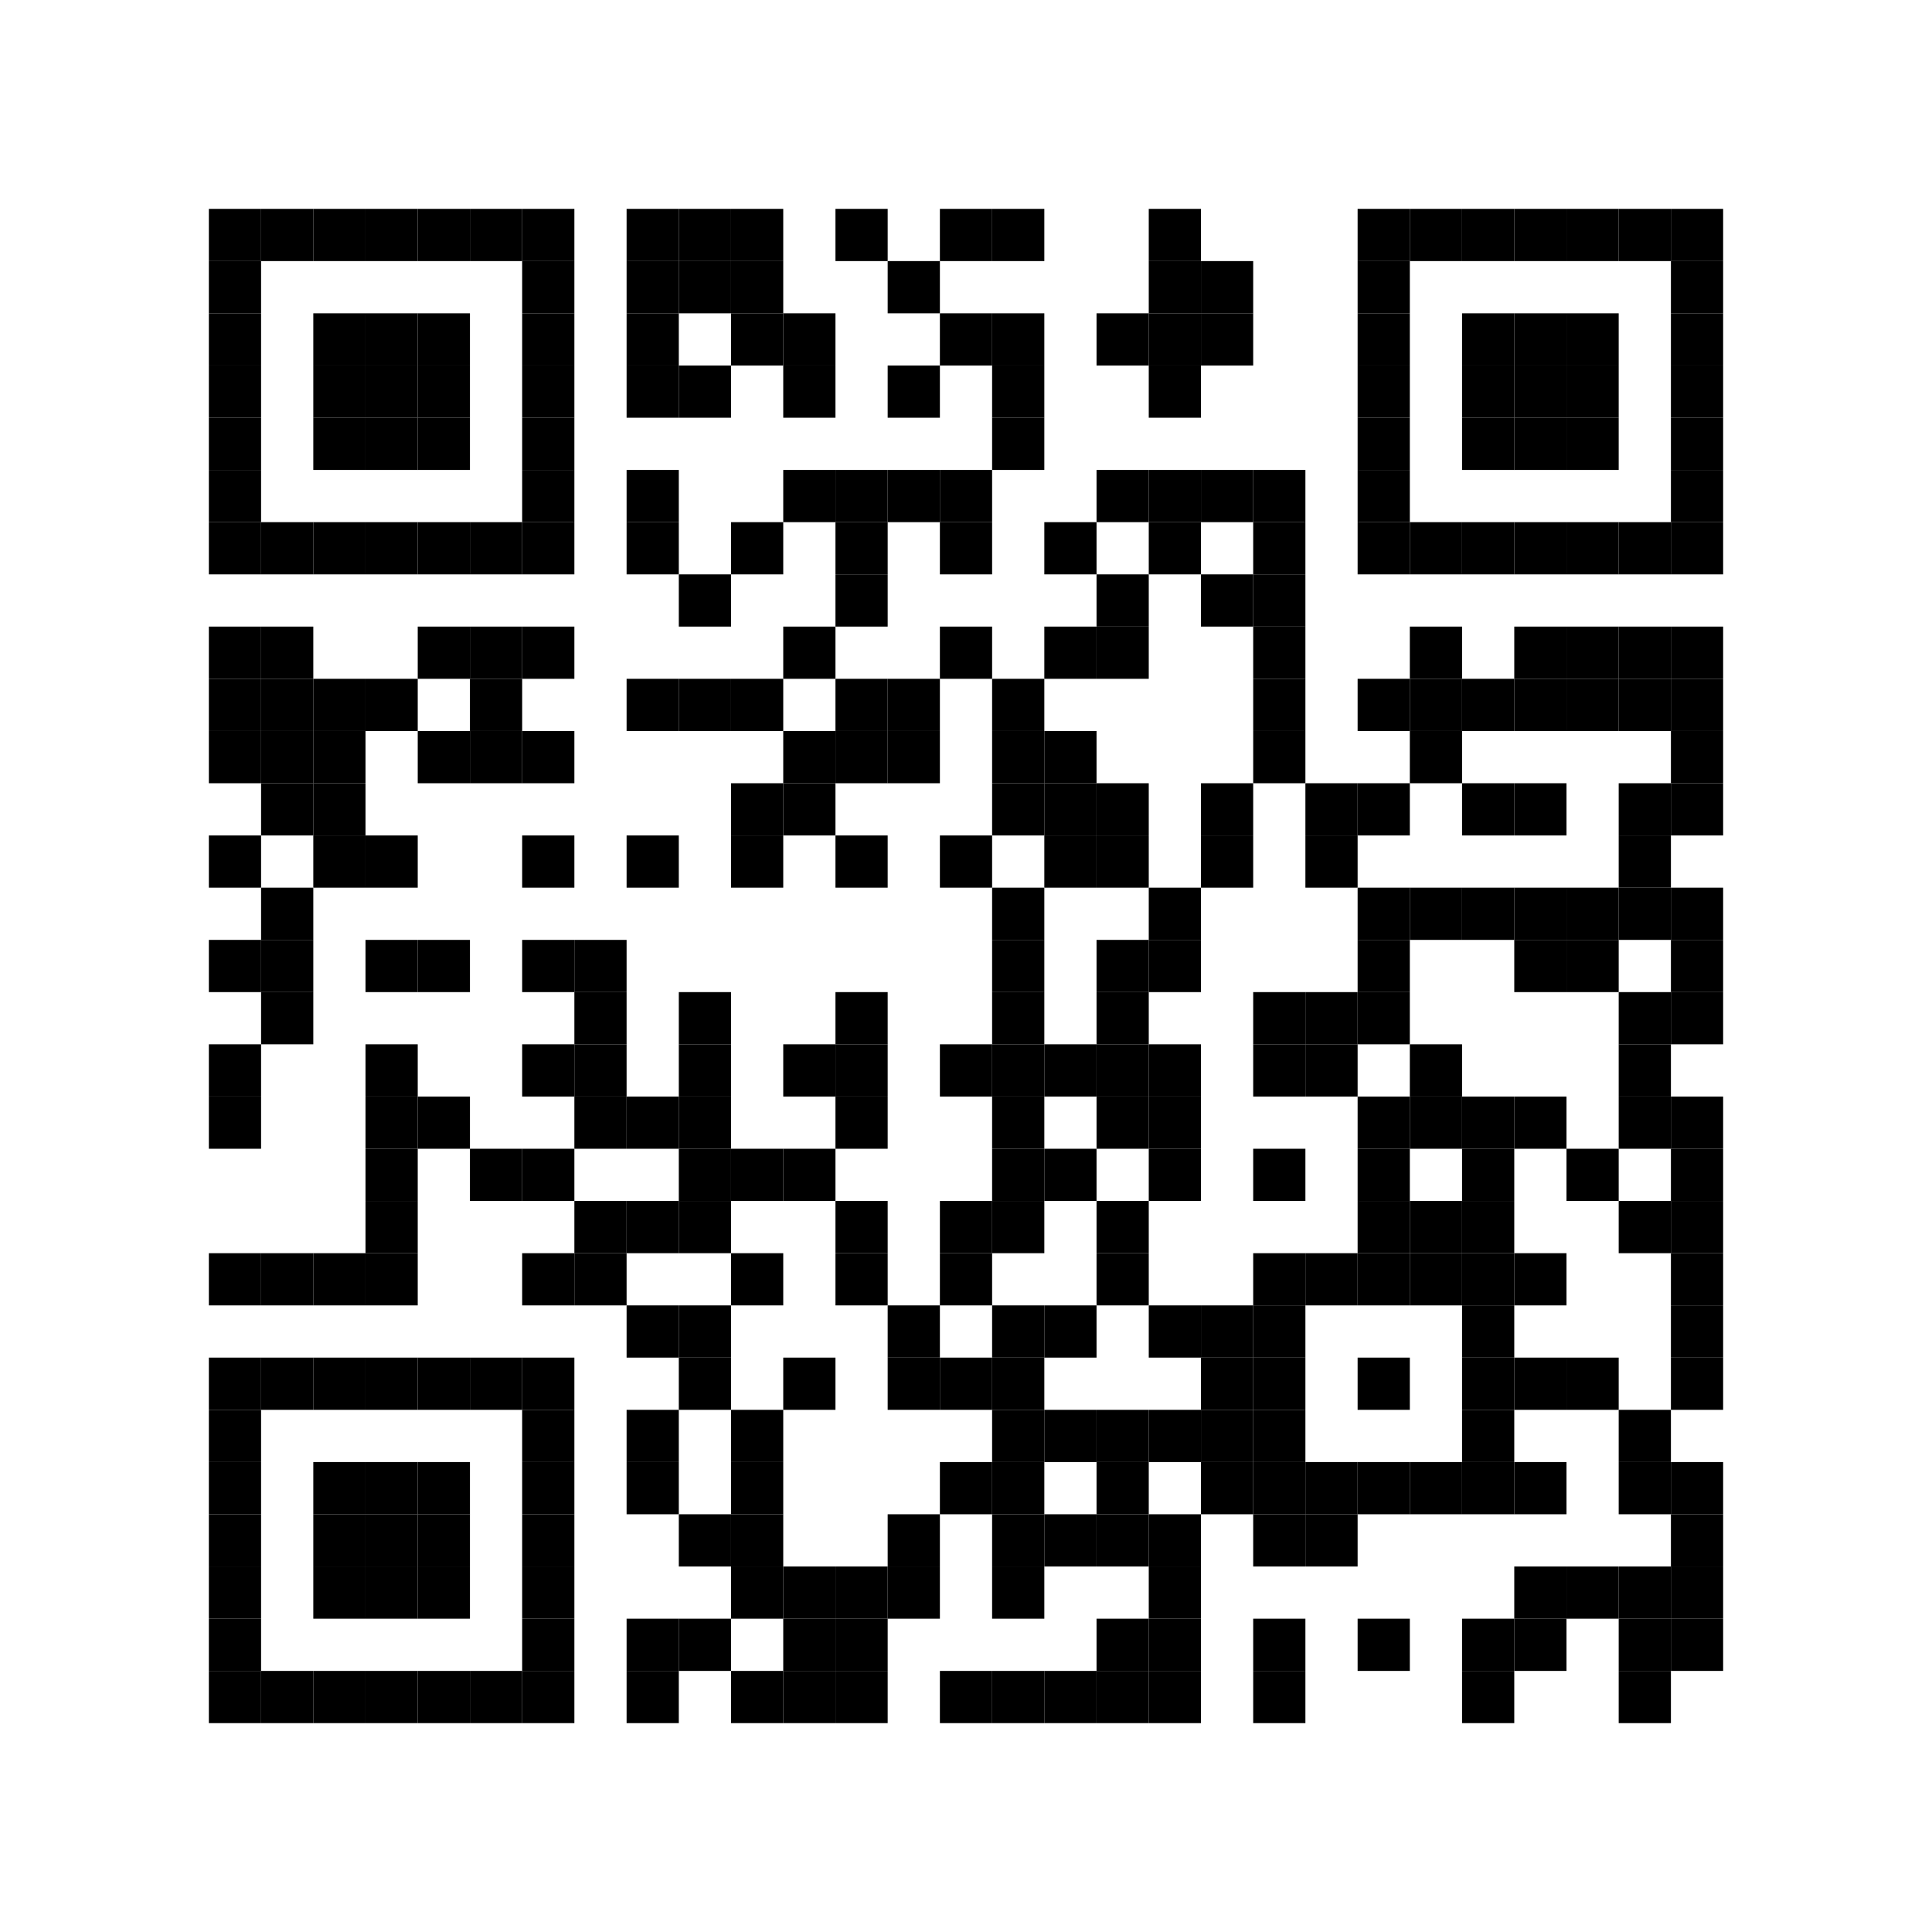
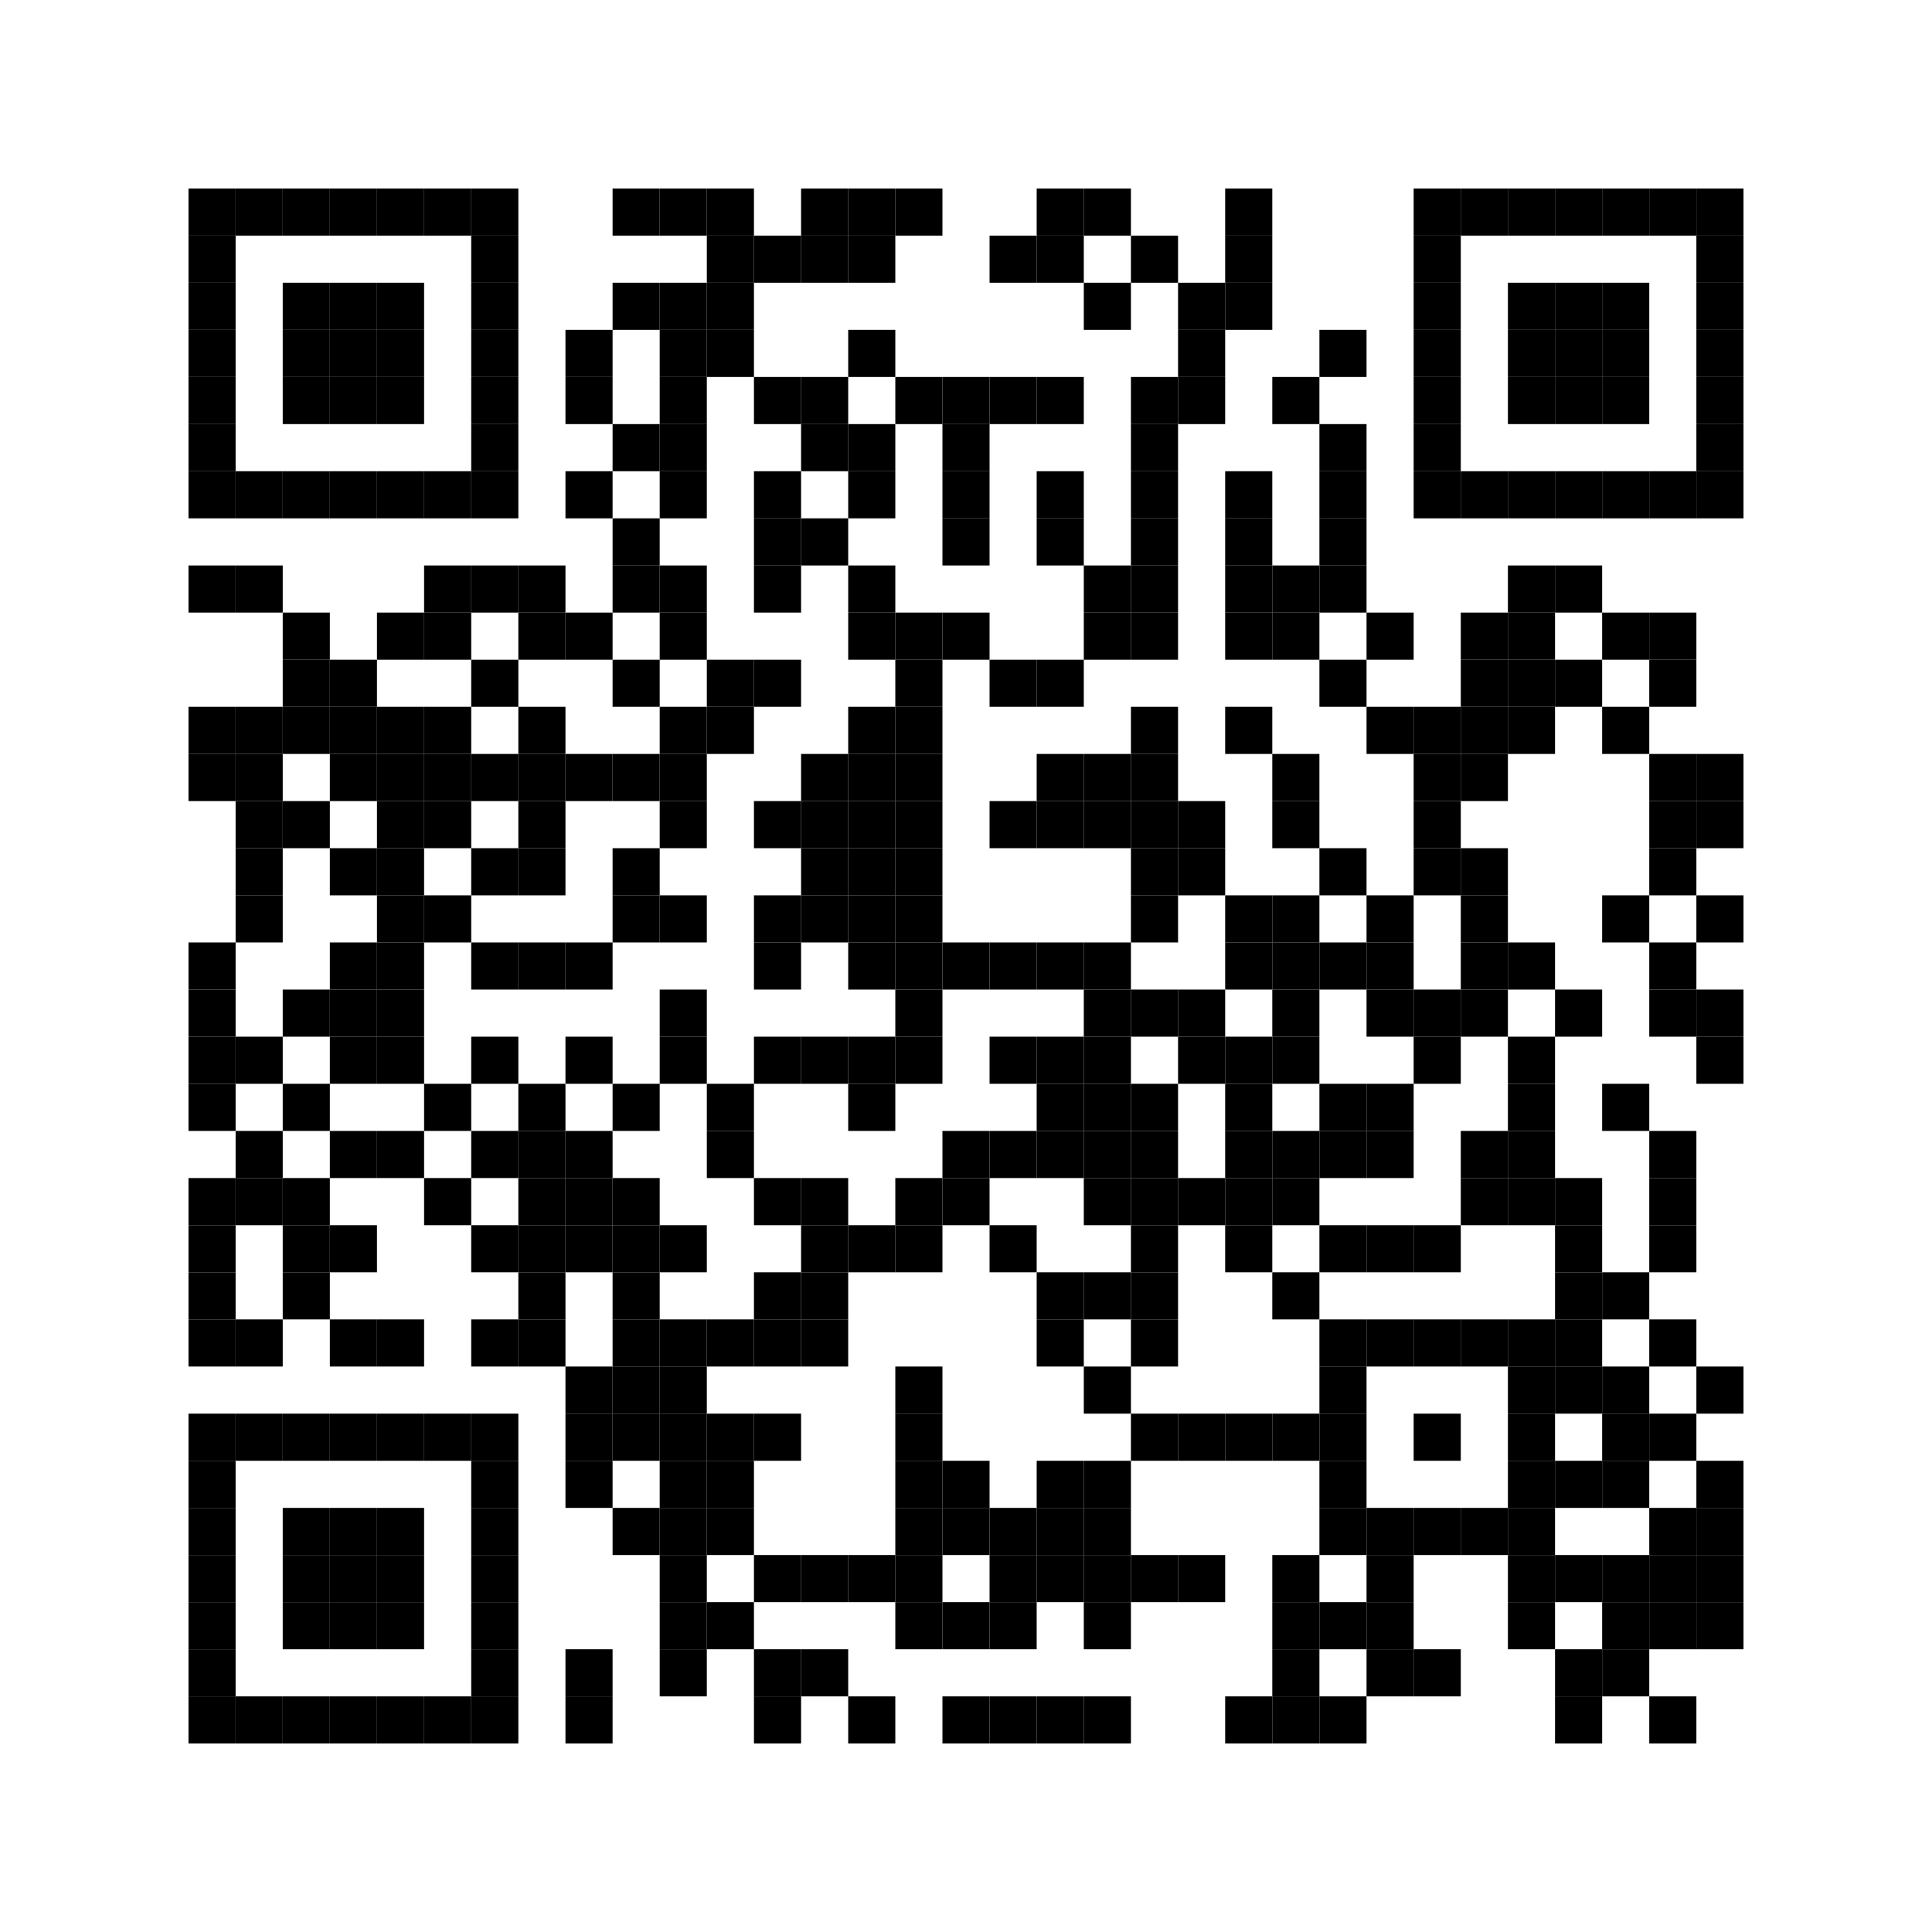
- <svg xmlns="http://www.w3.org/2000/svg" width="37mm" height="37mm" version="1.1">
+ <svg xmlns="http://www.w3.org/2000/svg" width="41mm" height="41mm" version="1.1">
  <rect x="4mm" y="4mm" width="1mm" height="1mm" />
  <rect x="5mm" y="4mm" width="1mm" height="1mm" />
  <rect x="6mm" y="4mm" width="1mm" height="1mm" />
  <rect x="7mm" y="4mm" width="1mm" height="1mm" />
  <rect x="8mm" y="4mm" width="1mm" height="1mm" />
  <rect x="9mm" y="4mm" width="1mm" height="1mm" />
  <rect x="10mm" y="4mm" width="1mm" height="1mm" />
-   <rect x="12mm" y="4mm" width="1mm" height="1mm" />
  <rect x="13mm" y="4mm" width="1mm" height="1mm" />
  <rect x="14mm" y="4mm" width="1mm" height="1mm" />
-   <rect x="16mm" y="4mm" width="1mm" height="1mm" />
+   <rect x="15mm" y="4mm" width="1mm" height="1mm" />
+   <rect x="17mm" y="4mm" width="1mm" height="1mm" />
  <rect x="18mm" y="4mm" width="1mm" height="1mm" />
  <rect x="19mm" y="4mm" width="1mm" height="1mm" />
  <rect x="22mm" y="4mm" width="1mm" height="1mm" />
+   <rect x="23mm" y="4mm" width="1mm" height="1mm" />
  <rect x="26mm" y="4mm" width="1mm" height="1mm" />
-   <rect x="27mm" y="4mm" width="1mm" height="1mm" />
-   <rect x="28mm" y="4mm" width="1mm" height="1mm" />
-   <rect x="29mm" y="4mm" width="1mm" height="1mm" />
  <rect x="30mm" y="4mm" width="1mm" height="1mm" />
  <rect x="31mm" y="4mm" width="1mm" height="1mm" />
  <rect x="32mm" y="4mm" width="1mm" height="1mm" />
+   <rect x="33mm" y="4mm" width="1mm" height="1mm" />
+   <rect x="34mm" y="4mm" width="1mm" height="1mm" />
+   <rect x="35mm" y="4mm" width="1mm" height="1mm" />
+   <rect x="36mm" y="4mm" width="1mm" height="1mm" />
  <rect x="4mm" y="5mm" width="1mm" height="1mm" />
  <rect x="10mm" y="5mm" width="1mm" height="1mm" />
-   <rect x="12mm" y="5mm" width="1mm" height="1mm" />
-   <rect x="13mm" y="5mm" width="1mm" height="1mm" />
-   <rect x="14mm" y="5mm" width="1mm" height="1mm" />
+   <rect x="15mm" y="5mm" width="1mm" height="1mm" />
+   <rect x="16mm" y="5mm" width="1mm" height="1mm" />
  <rect x="17mm" y="5mm" width="1mm" height="1mm" />
+   <rect x="18mm" y="5mm" width="1mm" height="1mm" />
+   <rect x="21mm" y="5mm" width="1mm" height="1mm" />
  <rect x="22mm" y="5mm" width="1mm" height="1mm" />
-   <rect x="23mm" y="5mm" width="1mm" height="1mm" />
+   <rect x="24mm" y="5mm" width="1mm" height="1mm" />
  <rect x="26mm" y="5mm" width="1mm" height="1mm" />
-   <rect x="32mm" y="5mm" width="1mm" height="1mm" />
+   <rect x="30mm" y="5mm" width="1mm" height="1mm" />
+   <rect x="36mm" y="5mm" width="1mm" height="1mm" />
  <rect x="4mm" y="6mm" width="1mm" height="1mm" />
  <rect x="6mm" y="6mm" width="1mm" height="1mm" />
  <rect x="7mm" y="6mm" width="1mm" height="1mm" />
  <rect x="8mm" y="6mm" width="1mm" height="1mm" />
  <rect x="10mm" y="6mm" width="1mm" height="1mm" />
-   <rect x="12mm" y="6mm" width="1mm" height="1mm" />
+   <rect x="13mm" y="6mm" width="1mm" height="1mm" />
  <rect x="14mm" y="6mm" width="1mm" height="1mm" />
  <rect x="15mm" y="6mm" width="1mm" height="1mm" />
-   <rect x="18mm" y="6mm" width="1mm" height="1mm" />
-   <rect x="19mm" y="6mm" width="1mm" height="1mm" />
-   <rect x="21mm" y="6mm" width="1mm" height="1mm" />
-   <rect x="22mm" y="6mm" width="1mm" height="1mm" />
  <rect x="23mm" y="6mm" width="1mm" height="1mm" />
+   <rect x="25mm" y="6mm" width="1mm" height="1mm" />
  <rect x="26mm" y="6mm" width="1mm" height="1mm" />
-   <rect x="28mm" y="6mm" width="1mm" height="1mm" />
-   <rect x="29mm" y="6mm" width="1mm" height="1mm" />
  <rect x="30mm" y="6mm" width="1mm" height="1mm" />
  <rect x="32mm" y="6mm" width="1mm" height="1mm" />
+   <rect x="33mm" y="6mm" width="1mm" height="1mm" />
+   <rect x="34mm" y="6mm" width="1mm" height="1mm" />
+   <rect x="36mm" y="6mm" width="1mm" height="1mm" />
  <rect x="4mm" y="7mm" width="1mm" height="1mm" />
  <rect x="6mm" y="7mm" width="1mm" height="1mm" />
  <rect x="7mm" y="7mm" width="1mm" height="1mm" />
  <rect x="8mm" y="7mm" width="1mm" height="1mm" />
  <rect x="10mm" y="7mm" width="1mm" height="1mm" />
  <rect x="12mm" y="7mm" width="1mm" height="1mm" />
-   <rect x="13mm" y="7mm" width="1mm" height="1mm" />
+   <rect x="14mm" y="7mm" width="1mm" height="1mm" />
  <rect x="15mm" y="7mm" width="1mm" height="1mm" />
-   <rect x="17mm" y="7mm" width="1mm" height="1mm" />
-   <rect x="19mm" y="7mm" width="1mm" height="1mm" />
-   <rect x="22mm" y="7mm" width="1mm" height="1mm" />
-   <rect x="26mm" y="7mm" width="1mm" height="1mm" />
+   <rect x="18mm" y="7mm" width="1mm" height="1mm" />
+   <rect x="25mm" y="7mm" width="1mm" height="1mm" />
  <rect x="28mm" y="7mm" width="1mm" height="1mm" />
-   <rect x="29mm" y="7mm" width="1mm" height="1mm" />
  <rect x="30mm" y="7mm" width="1mm" height="1mm" />
  <rect x="32mm" y="7mm" width="1mm" height="1mm" />
+   <rect x="33mm" y="7mm" width="1mm" height="1mm" />
+   <rect x="34mm" y="7mm" width="1mm" height="1mm" />
+   <rect x="36mm" y="7mm" width="1mm" height="1mm" />
  <rect x="4mm" y="8mm" width="1mm" height="1mm" />
  <rect x="6mm" y="8mm" width="1mm" height="1mm" />
  <rect x="7mm" y="8mm" width="1mm" height="1mm" />
  <rect x="8mm" y="8mm" width="1mm" height="1mm" />
  <rect x="10mm" y="8mm" width="1mm" height="1mm" />
+   <rect x="12mm" y="8mm" width="1mm" height="1mm" />
+   <rect x="14mm" y="8mm" width="1mm" height="1mm" />
+   <rect x="16mm" y="8mm" width="1mm" height="1mm" />
+   <rect x="17mm" y="8mm" width="1mm" height="1mm" />
  <rect x="19mm" y="8mm" width="1mm" height="1mm" />
-   <rect x="26mm" y="8mm" width="1mm" height="1mm" />
-   <rect x="28mm" y="8mm" width="1mm" height="1mm" />
-   <rect x="29mm" y="8mm" width="1mm" height="1mm" />
+   <rect x="20mm" y="8mm" width="1mm" height="1mm" />
+   <rect x="21mm" y="8mm" width="1mm" height="1mm" />
+   <rect x="22mm" y="8mm" width="1mm" height="1mm" />
+   <rect x="24mm" y="8mm" width="1mm" height="1mm" />
+   <rect x="25mm" y="8mm" width="1mm" height="1mm" />
+   <rect x="27mm" y="8mm" width="1mm" height="1mm" />
  <rect x="30mm" y="8mm" width="1mm" height="1mm" />
  <rect x="32mm" y="8mm" width="1mm" height="1mm" />
+   <rect x="33mm" y="8mm" width="1mm" height="1mm" />
+   <rect x="34mm" y="8mm" width="1mm" height="1mm" />
+   <rect x="36mm" y="8mm" width="1mm" height="1mm" />
  <rect x="4mm" y="9mm" width="1mm" height="1mm" />
  <rect x="10mm" y="9mm" width="1mm" height="1mm" />
-   <rect x="12mm" y="9mm" width="1mm" height="1mm" />
-   <rect x="15mm" y="9mm" width="1mm" height="1mm" />
-   <rect x="16mm" y="9mm" width="1mm" height="1mm" />
+   <rect x="13mm" y="9mm" width="1mm" height="1mm" />
+   <rect x="14mm" y="9mm" width="1mm" height="1mm" />
  <rect x="17mm" y="9mm" width="1mm" height="1mm" />
  <rect x="18mm" y="9mm" width="1mm" height="1mm" />
-   <rect x="21mm" y="9mm" width="1mm" height="1mm" />
-   <rect x="22mm" y="9mm" width="1mm" height="1mm" />
-   <rect x="23mm" y="9mm" width="1mm" height="1mm" />
+   <rect x="20mm" y="9mm" width="1mm" height="1mm" />
  <rect x="24mm" y="9mm" width="1mm" height="1mm" />
-   <rect x="26mm" y="9mm" width="1mm" height="1mm" />
-   <rect x="32mm" y="9mm" width="1mm" height="1mm" />
+   <rect x="28mm" y="9mm" width="1mm" height="1mm" />
+   <rect x="30mm" y="9mm" width="1mm" height="1mm" />
+   <rect x="36mm" y="9mm" width="1mm" height="1mm" />
  <rect x="4mm" y="10mm" width="1mm" height="1mm" />
  <rect x="5mm" y="10mm" width="1mm" height="1mm" />
  <rect x="6mm" y="10mm" width="1mm" height="1mm" />
  <rect x="7mm" y="10mm" width="1mm" height="1mm" />
  <rect x="8mm" y="10mm" width="1mm" height="1mm" />
  <rect x="9mm" y="10mm" width="1mm" height="1mm" />
  <rect x="10mm" y="10mm" width="1mm" height="1mm" />
  <rect x="12mm" y="10mm" width="1mm" height="1mm" />
  <rect x="14mm" y="10mm" width="1mm" height="1mm" />
  <rect x="16mm" y="10mm" width="1mm" height="1mm" />
  <rect x="18mm" y="10mm" width="1mm" height="1mm" />
  <rect x="20mm" y="10mm" width="1mm" height="1mm" />
  <rect x="22mm" y="10mm" width="1mm" height="1mm" />
  <rect x="24mm" y="10mm" width="1mm" height="1mm" />
  <rect x="26mm" y="10mm" width="1mm" height="1mm" />
-   <rect x="27mm" y="10mm" width="1mm" height="1mm" />
  <rect x="28mm" y="10mm" width="1mm" height="1mm" />
-   <rect x="29mm" y="10mm" width="1mm" height="1mm" />
  <rect x="30mm" y="10mm" width="1mm" height="1mm" />
  <rect x="31mm" y="10mm" width="1mm" height="1mm" />
  <rect x="32mm" y="10mm" width="1mm" height="1mm" />
+   <rect x="33mm" y="10mm" width="1mm" height="1mm" />
+   <rect x="34mm" y="10mm" width="1mm" height="1mm" />
+   <rect x="35mm" y="10mm" width="1mm" height="1mm" />
+   <rect x="36mm" y="10mm" width="1mm" height="1mm" />
  <rect x="13mm" y="11mm" width="1mm" height="1mm" />
  <rect x="16mm" y="11mm" width="1mm" height="1mm" />
-   <rect x="21mm" y="11mm" width="1mm" height="1mm" />
-   <rect x="23mm" y="11mm" width="1mm" height="1mm" />
+   <rect x="17mm" y="11mm" width="1mm" height="1mm" />
+   <rect x="20mm" y="11mm" width="1mm" height="1mm" />
+   <rect x="22mm" y="11mm" width="1mm" height="1mm" />
  <rect x="24mm" y="11mm" width="1mm" height="1mm" />
+   <rect x="26mm" y="11mm" width="1mm" height="1mm" />
+   <rect x="28mm" y="11mm" width="1mm" height="1mm" />
  <rect x="4mm" y="12mm" width="1mm" height="1mm" />
  <rect x="5mm" y="12mm" width="1mm" height="1mm" />
-   <rect x="8mm" y="12mm" width="1mm" height="1mm" />
  <rect x="9mm" y="12mm" width="1mm" height="1mm" />
  <rect x="10mm" y="12mm" width="1mm" height="1mm" />
-   <rect x="15mm" y="12mm" width="1mm" height="1mm" />
+   <rect x="11mm" y="12mm" width="1mm" height="1mm" />
+   <rect x="13mm" y="12mm" width="1mm" height="1mm" />
+   <rect x="14mm" y="12mm" width="1mm" height="1mm" />
+   <rect x="16mm" y="12mm" width="1mm" height="1mm" />
  <rect x="18mm" y="12mm" width="1mm" height="1mm" />
-   <rect x="20mm" y="12mm" width="1mm" height="1mm" />
-   <rect x="21mm" y="12mm" width="1mm" height="1mm" />
+   <rect x="23mm" y="12mm" width="1mm" height="1mm" />
  <rect x="24mm" y="12mm" width="1mm" height="1mm" />
+   <rect x="26mm" y="12mm" width="1mm" height="1mm" />
  <rect x="27mm" y="12mm" width="1mm" height="1mm" />
-   <rect x="29mm" y="12mm" width="1mm" height="1mm" />
-   <rect x="30mm" y="12mm" width="1mm" height="1mm" />
-   <rect x="31mm" y="12mm" width="1mm" height="1mm" />
+   <rect x="28mm" y="12mm" width="1mm" height="1mm" />
  <rect x="32mm" y="12mm" width="1mm" height="1mm" />
-   <rect x="4mm" y="13mm" width="1mm" height="1mm" />
-   <rect x="5mm" y="13mm" width="1mm" height="1mm" />
+   <rect x="33mm" y="12mm" width="1mm" height="1mm" />
  <rect x="6mm" y="13mm" width="1mm" height="1mm" />
-   <rect x="7mm" y="13mm" width="1mm" height="1mm" />
+   <rect x="8mm" y="13mm" width="1mm" height="1mm" />
  <rect x="9mm" y="13mm" width="1mm" height="1mm" />
+   <rect x="11mm" y="13mm" width="1mm" height="1mm" />
  <rect x="12mm" y="13mm" width="1mm" height="1mm" />
-   <rect x="13mm" y="13mm" width="1mm" height="1mm" />
  <rect x="14mm" y="13mm" width="1mm" height="1mm" />
-   <rect x="16mm" y="13mm" width="1mm" height="1mm" />
-   <rect x="17mm" y="13mm" width="1mm" height="1mm" />
+   <rect x="18mm" y="13mm" width="1mm" height="1mm" />
  <rect x="19mm" y="13mm" width="1mm" height="1mm" />
+   <rect x="20mm" y="13mm" width="1mm" height="1mm" />
+   <rect x="23mm" y="13mm" width="1mm" height="1mm" />
  <rect x="24mm" y="13mm" width="1mm" height="1mm" />
  <rect x="26mm" y="13mm" width="1mm" height="1mm" />
  <rect x="27mm" y="13mm" width="1mm" height="1mm" />
-   <rect x="28mm" y="13mm" width="1mm" height="1mm" />
  <rect x="29mm" y="13mm" width="1mm" height="1mm" />
-   <rect x="30mm" y="13mm" width="1mm" height="1mm" />
  <rect x="31mm" y="13mm" width="1mm" height="1mm" />
  <rect x="32mm" y="13mm" width="1mm" height="1mm" />
-   <rect x="4mm" y="14mm" width="1mm" height="1mm" />
-   <rect x="5mm" y="14mm" width="1mm" height="1mm" />
+   <rect x="34mm" y="13mm" width="1mm" height="1mm" />
+   <rect x="35mm" y="13mm" width="1mm" height="1mm" />
  <rect x="6mm" y="14mm" width="1mm" height="1mm" />
-   <rect x="8mm" y="14mm" width="1mm" height="1mm" />
-   <rect x="9mm" y="14mm" width="1mm" height="1mm" />
+   <rect x="7mm" y="14mm" width="1mm" height="1mm" />
  <rect x="10mm" y="14mm" width="1mm" height="1mm" />
+   <rect x="13mm" y="14mm" width="1mm" height="1mm" />
  <rect x="15mm" y="14mm" width="1mm" height="1mm" />
  <rect x="16mm" y="14mm" width="1mm" height="1mm" />
-   <rect x="17mm" y="14mm" width="1mm" height="1mm" />
  <rect x="19mm" y="14mm" width="1mm" height="1mm" />
-   <rect x="20mm" y="14mm" width="1mm" height="1mm" />
-   <rect x="24mm" y="14mm" width="1mm" height="1mm" />
-   <rect x="27mm" y="14mm" width="1mm" height="1mm" />
+   <rect x="21mm" y="14mm" width="1mm" height="1mm" />
+   <rect x="22mm" y="14mm" width="1mm" height="1mm" />
+   <rect x="28mm" y="14mm" width="1mm" height="1mm" />
+   <rect x="31mm" y="14mm" width="1mm" height="1mm" />
  <rect x="32mm" y="14mm" width="1mm" height="1mm" />
+   <rect x="33mm" y="14mm" width="1mm" height="1mm" />
+   <rect x="35mm" y="14mm" width="1mm" height="1mm" />
+   <rect x="4mm" y="15mm" width="1mm" height="1mm" />
  <rect x="5mm" y="15mm" width="1mm" height="1mm" />
  <rect x="6mm" y="15mm" width="1mm" height="1mm" />
+   <rect x="7mm" y="15mm" width="1mm" height="1mm" />
+   <rect x="8mm" y="15mm" width="1mm" height="1mm" />
+   <rect x="9mm" y="15mm" width="1mm" height="1mm" />
+   <rect x="11mm" y="15mm" width="1mm" height="1mm" />
  <rect x="14mm" y="15mm" width="1mm" height="1mm" />
  <rect x="15mm" y="15mm" width="1mm" height="1mm" />
+   <rect x="18mm" y="15mm" width="1mm" height="1mm" />
  <rect x="19mm" y="15mm" width="1mm" height="1mm" />
-   <rect x="20mm" y="15mm" width="1mm" height="1mm" />
-   <rect x="21mm" y="15mm" width="1mm" height="1mm" />
-   <rect x="23mm" y="15mm" width="1mm" height="1mm" />
-   <rect x="25mm" y="15mm" width="1mm" height="1mm" />
+   <rect x="24mm" y="15mm" width="1mm" height="1mm" />
  <rect x="26mm" y="15mm" width="1mm" height="1mm" />
-   <rect x="28mm" y="15mm" width="1mm" height="1mm" />
  <rect x="29mm" y="15mm" width="1mm" height="1mm" />
+   <rect x="30mm" y="15mm" width="1mm" height="1mm" />
  <rect x="31mm" y="15mm" width="1mm" height="1mm" />
  <rect x="32mm" y="15mm" width="1mm" height="1mm" />
+   <rect x="34mm" y="15mm" width="1mm" height="1mm" />
  <rect x="4mm" y="16mm" width="1mm" height="1mm" />
-   <rect x="6mm" y="16mm" width="1mm" height="1mm" />
+   <rect x="5mm" y="16mm" width="1mm" height="1mm" />
  <rect x="7mm" y="16mm" width="1mm" height="1mm" />
+   <rect x="8mm" y="16mm" width="1mm" height="1mm" />
+   <rect x="9mm" y="16mm" width="1mm" height="1mm" />
  <rect x="10mm" y="16mm" width="1mm" height="1mm" />
+   <rect x="11mm" y="16mm" width="1mm" height="1mm" />
  <rect x="12mm" y="16mm" width="1mm" height="1mm" />
+   <rect x="13mm" y="16mm" width="1mm" height="1mm" />
  <rect x="14mm" y="16mm" width="1mm" height="1mm" />
-   <rect x="16mm" y="16mm" width="1mm" height="1mm" />
+   <rect x="17mm" y="16mm" width="1mm" height="1mm" />
  <rect x="18mm" y="16mm" width="1mm" height="1mm" />
-   <rect x="20mm" y="16mm" width="1mm" height="1mm" />
-   <rect x="21mm" y="16mm" width="1mm" height="1mm" />
+   <rect x="19mm" y="16mm" width="1mm" height="1mm" />
+   <rect x="22mm" y="16mm" width="1mm" height="1mm" />
  <rect x="23mm" y="16mm" width="1mm" height="1mm" />
-   <rect x="25mm" y="16mm" width="1mm" height="1mm" />
+   <rect x="24mm" y="16mm" width="1mm" height="1mm" />
+   <rect x="27mm" y="16mm" width="1mm" height="1mm" />
+   <rect x="30mm" y="16mm" width="1mm" height="1mm" />
  <rect x="31mm" y="16mm" width="1mm" height="1mm" />
+   <rect x="35mm" y="16mm" width="1mm" height="1mm" />
+   <rect x="36mm" y="16mm" width="1mm" height="1mm" />
  <rect x="5mm" y="17mm" width="1mm" height="1mm" />
+   <rect x="6mm" y="17mm" width="1mm" height="1mm" />
+   <rect x="8mm" y="17mm" width="1mm" height="1mm" />
+   <rect x="9mm" y="17mm" width="1mm" height="1mm" />
+   <rect x="11mm" y="17mm" width="1mm" height="1mm" />
+   <rect x="14mm" y="17mm" width="1mm" height="1mm" />
+   <rect x="16mm" y="17mm" width="1mm" height="1mm" />
+   <rect x="17mm" y="17mm" width="1mm" height="1mm" />
+   <rect x="18mm" y="17mm" width="1mm" height="1mm" />
  <rect x="19mm" y="17mm" width="1mm" height="1mm" />
+   <rect x="21mm" y="17mm" width="1mm" height="1mm" />
  <rect x="22mm" y="17mm" width="1mm" height="1mm" />
-   <rect x="26mm" y="17mm" width="1mm" height="1mm" />
+   <rect x="23mm" y="17mm" width="1mm" height="1mm" />
+   <rect x="24mm" y="17mm" width="1mm" height="1mm" />
+   <rect x="25mm" y="17mm" width="1mm" height="1mm" />
  <rect x="27mm" y="17mm" width="1mm" height="1mm" />
-   <rect x="28mm" y="17mm" width="1mm" height="1mm" />
-   <rect x="29mm" y="17mm" width="1mm" height="1mm" />
  <rect x="30mm" y="17mm" width="1mm" height="1mm" />
-   <rect x="31mm" y="17mm" width="1mm" height="1mm" />
-   <rect x="32mm" y="17mm" width="1mm" height="1mm" />
-   <rect x="4mm" y="18mm" width="1mm" height="1mm" />
+   <rect x="35mm" y="17mm" width="1mm" height="1mm" />
+   <rect x="36mm" y="17mm" width="1mm" height="1mm" />
  <rect x="5mm" y="18mm" width="1mm" height="1mm" />
  <rect x="7mm" y="18mm" width="1mm" height="1mm" />
  <rect x="8mm" y="18mm" width="1mm" height="1mm" />
  <rect x="10mm" y="18mm" width="1mm" height="1mm" />
  <rect x="11mm" y="18mm" width="1mm" height="1mm" />
+   <rect x="13mm" y="18mm" width="1mm" height="1mm" />
+   <rect x="17mm" y="18mm" width="1mm" height="1mm" />
+   <rect x="18mm" y="18mm" width="1mm" height="1mm" />
  <rect x="19mm" y="18mm" width="1mm" height="1mm" />
-   <rect x="21mm" y="18mm" width="1mm" height="1mm" />
-   <rect x="22mm" y="18mm" width="1mm" height="1mm" />
-   <rect x="26mm" y="18mm" width="1mm" height="1mm" />
-   <rect x="29mm" y="18mm" width="1mm" height="1mm" />
+   <rect x="24mm" y="18mm" width="1mm" height="1mm" />
+   <rect x="25mm" y="18mm" width="1mm" height="1mm" />
+   <rect x="28mm" y="18mm" width="1mm" height="1mm" />
  <rect x="30mm" y="18mm" width="1mm" height="1mm" />
-   <rect x="32mm" y="18mm" width="1mm" height="1mm" />
+   <rect x="31mm" y="18mm" width="1mm" height="1mm" />
+   <rect x="35mm" y="18mm" width="1mm" height="1mm" />
  <rect x="5mm" y="19mm" width="1mm" height="1mm" />
-   <rect x="11mm" y="19mm" width="1mm" height="1mm" />
+   <rect x="8mm" y="19mm" width="1mm" height="1mm" />
+   <rect x="9mm" y="19mm" width="1mm" height="1mm" />
  <rect x="13mm" y="19mm" width="1mm" height="1mm" />
+   <rect x="14mm" y="19mm" width="1mm" height="1mm" />
  <rect x="16mm" y="19mm" width="1mm" height="1mm" />
+   <rect x="17mm" y="19mm" width="1mm" height="1mm" />
+   <rect x="18mm" y="19mm" width="1mm" height="1mm" />
  <rect x="19mm" y="19mm" width="1mm" height="1mm" />
-   <rect x="21mm" y="19mm" width="1mm" height="1mm" />
  <rect x="24mm" y="19mm" width="1mm" height="1mm" />
-   <rect x="25mm" y="19mm" width="1mm" height="1mm" />
  <rect x="26mm" y="19mm" width="1mm" height="1mm" />
+   <rect x="27mm" y="19mm" width="1mm" height="1mm" />
+   <rect x="29mm" y="19mm" width="1mm" height="1mm" />
  <rect x="31mm" y="19mm" width="1mm" height="1mm" />
-   <rect x="32mm" y="19mm" width="1mm" height="1mm" />
+   <rect x="34mm" y="19mm" width="1mm" height="1mm" />
+   <rect x="36mm" y="19mm" width="1mm" height="1mm" />
  <rect x="4mm" y="20mm" width="1mm" height="1mm" />
  <rect x="7mm" y="20mm" width="1mm" height="1mm" />
+   <rect x="8mm" y="20mm" width="1mm" height="1mm" />
  <rect x="10mm" y="20mm" width="1mm" height="1mm" />
  <rect x="11mm" y="20mm" width="1mm" height="1mm" />
-   <rect x="13mm" y="20mm" width="1mm" height="1mm" />
-   <rect x="15mm" y="20mm" width="1mm" height="1mm" />
+   <rect x="12mm" y="20mm" width="1mm" height="1mm" />
  <rect x="16mm" y="20mm" width="1mm" height="1mm" />
  <rect x="18mm" y="20mm" width="1mm" height="1mm" />
  <rect x="19mm" y="20mm" width="1mm" height="1mm" />
  <rect x="20mm" y="20mm" width="1mm" height="1mm" />
  <rect x="21mm" y="20mm" width="1mm" height="1mm" />
  <rect x="22mm" y="20mm" width="1mm" height="1mm" />
-   <rect x="24mm" y="20mm" width="1mm" height="1mm" />
-   <rect x="25mm" y="20mm" width="1mm" height="1mm" />
+   <rect x="23mm" y="20mm" width="1mm" height="1mm" />
+   <rect x="26mm" y="20mm" width="1mm" height="1mm" />
  <rect x="27mm" y="20mm" width="1mm" height="1mm" />
+   <rect x="28mm" y="20mm" width="1mm" height="1mm" />
+   <rect x="29mm" y="20mm" width="1mm" height="1mm" />
  <rect x="31mm" y="20mm" width="1mm" height="1mm" />
+   <rect x="32mm" y="20mm" width="1mm" height="1mm" />
+   <rect x="35mm" y="20mm" width="1mm" height="1mm" />
  <rect x="4mm" y="21mm" width="1mm" height="1mm" />
+   <rect x="6mm" y="21mm" width="1mm" height="1mm" />
  <rect x="7mm" y="21mm" width="1mm" height="1mm" />
  <rect x="8mm" y="21mm" width="1mm" height="1mm" />
-   <rect x="11mm" y="21mm" width="1mm" height="1mm" />
-   <rect x="12mm" y="21mm" width="1mm" height="1mm" />
-   <rect x="13mm" y="21mm" width="1mm" height="1mm" />
-   <rect x="16mm" y="21mm" width="1mm" height="1mm" />
+   <rect x="14mm" y="21mm" width="1mm" height="1mm" />
  <rect x="19mm" y="21mm" width="1mm" height="1mm" />
-   <rect x="21mm" y="21mm" width="1mm" height="1mm" />
-   <rect x="22mm" y="21mm" width="1mm" height="1mm" />
-   <rect x="26mm" y="21mm" width="1mm" height="1mm" />
+   <rect x="23mm" y="21mm" width="1mm" height="1mm" />
+   <rect x="24mm" y="21mm" width="1mm" height="1mm" />
+   <rect x="25mm" y="21mm" width="1mm" height="1mm" />
  <rect x="27mm" y="21mm" width="1mm" height="1mm" />
-   <rect x="28mm" y="21mm" width="1mm" height="1mm" />
  <rect x="29mm" y="21mm" width="1mm" height="1mm" />
+   <rect x="30mm" y="21mm" width="1mm" height="1mm" />
  <rect x="31mm" y="21mm" width="1mm" height="1mm" />
-   <rect x="32mm" y="21mm" width="1mm" height="1mm" />
+   <rect x="33mm" y="21mm" width="1mm" height="1mm" />
+   <rect x="35mm" y="21mm" width="1mm" height="1mm" />
+   <rect x="36mm" y="21mm" width="1mm" height="1mm" />
+   <rect x="4mm" y="22mm" width="1mm" height="1mm" />
+   <rect x="5mm" y="22mm" width="1mm" height="1mm" />
  <rect x="7mm" y="22mm" width="1mm" height="1mm" />
-   <rect x="9mm" y="22mm" width="1mm" height="1mm" />
+   <rect x="8mm" y="22mm" width="1mm" height="1mm" />
  <rect x="10mm" y="22mm" width="1mm" height="1mm" />
-   <rect x="13mm" y="22mm" width="1mm" height="1mm" />
+   <rect x="12mm" y="22mm" width="1mm" height="1mm" />
  <rect x="14mm" y="22mm" width="1mm" height="1mm" />
-   <rect x="15mm" y="22mm" width="1mm" height="1mm" />
+   <rect x="16mm" y="22mm" width="1mm" height="1mm" />
+   <rect x="17mm" y="22mm" width="1mm" height="1mm" />
+   <rect x="18mm" y="22mm" width="1mm" height="1mm" />
  <rect x="19mm" y="22mm" width="1mm" height="1mm" />
-   <rect x="20mm" y="22mm" width="1mm" height="1mm" />
+   <rect x="21mm" y="22mm" width="1mm" height="1mm" />
  <rect x="22mm" y="22mm" width="1mm" height="1mm" />
-   <rect x="24mm" y="22mm" width="1mm" height="1mm" />
+   <rect x="23mm" y="22mm" width="1mm" height="1mm" />
+   <rect x="25mm" y="22mm" width="1mm" height="1mm" />
  <rect x="26mm" y="22mm" width="1mm" height="1mm" />
-   <rect x="28mm" y="22mm" width="1mm" height="1mm" />
+   <rect x="27mm" y="22mm" width="1mm" height="1mm" />
  <rect x="30mm" y="22mm" width="1mm" height="1mm" />
  <rect x="32mm" y="22mm" width="1mm" height="1mm" />
-   <rect x="7mm" y="23mm" width="1mm" height="1mm" />
+   <rect x="36mm" y="22mm" width="1mm" height="1mm" />
+   <rect x="4mm" y="23mm" width="1mm" height="1mm" />
+   <rect x="6mm" y="23mm" width="1mm" height="1mm" />
+   <rect x="9mm" y="23mm" width="1mm" height="1mm" />
  <rect x="11mm" y="23mm" width="1mm" height="1mm" />
-   <rect x="12mm" y="23mm" width="1mm" height="1mm" />
  <rect x="13mm" y="23mm" width="1mm" height="1mm" />
-   <rect x="16mm" y="23mm" width="1mm" height="1mm" />
+   <rect x="15mm" y="23mm" width="1mm" height="1mm" />
  <rect x="18mm" y="23mm" width="1mm" height="1mm" />
-   <rect x="19mm" y="23mm" width="1mm" height="1mm" />
-   <rect x="21mm" y="23mm" width="1mm" height="1mm" />
+   <rect x="22mm" y="23mm" width="1mm" height="1mm" />
+   <rect x="23mm" y="23mm" width="1mm" height="1mm" />
+   <rect x="24mm" y="23mm" width="1mm" height="1mm" />
  <rect x="26mm" y="23mm" width="1mm" height="1mm" />
-   <rect x="27mm" y="23mm" width="1mm" height="1mm" />
  <rect x="28mm" y="23mm" width="1mm" height="1mm" />
-   <rect x="31mm" y="23mm" width="1mm" height="1mm" />
+   <rect x="29mm" y="23mm" width="1mm" height="1mm" />
  <rect x="32mm" y="23mm" width="1mm" height="1mm" />
-   <rect x="4mm" y="24mm" width="1mm" height="1mm" />
+   <rect x="34mm" y="23mm" width="1mm" height="1mm" />
  <rect x="5mm" y="24mm" width="1mm" height="1mm" />
-   <rect x="6mm" y="24mm" width="1mm" height="1mm" />
  <rect x="7mm" y="24mm" width="1mm" height="1mm" />
+   <rect x="8mm" y="24mm" width="1mm" height="1mm" />
  <rect x="10mm" y="24mm" width="1mm" height="1mm" />
  <rect x="11mm" y="24mm" width="1mm" height="1mm" />
-   <rect x="14mm" y="24mm" width="1mm" height="1mm" />
-   <rect x="16mm" y="24mm" width="1mm" height="1mm" />
-   <rect x="18mm" y="24mm" width="1mm" height="1mm" />
+   <rect x="12mm" y="24mm" width="1mm" height="1mm" />
+   <rect x="15mm" y="24mm" width="1mm" height="1mm" />
+   <rect x="20mm" y="24mm" width="1mm" height="1mm" />
  <rect x="21mm" y="24mm" width="1mm" height="1mm" />
+   <rect x="22mm" y="24mm" width="1mm" height="1mm" />
+   <rect x="23mm" y="24mm" width="1mm" height="1mm" />
  <rect x="24mm" y="24mm" width="1mm" height="1mm" />
-   <rect x="25mm" y="24mm" width="1mm" height="1mm" />
  <rect x="26mm" y="24mm" width="1mm" height="1mm" />
  <rect x="27mm" y="24mm" width="1mm" height="1mm" />
  <rect x="28mm" y="24mm" width="1mm" height="1mm" />
  <rect x="29mm" y="24mm" width="1mm" height="1mm" />
+   <rect x="31mm" y="24mm" width="1mm" height="1mm" />
  <rect x="32mm" y="24mm" width="1mm" height="1mm" />
+   <rect x="35mm" y="24mm" width="1mm" height="1mm" />
+   <rect x="4mm" y="25mm" width="1mm" height="1mm" />
+   <rect x="5mm" y="25mm" width="1mm" height="1mm" />
+   <rect x="6mm" y="25mm" width="1mm" height="1mm" />
+   <rect x="9mm" y="25mm" width="1mm" height="1mm" />
+   <rect x="11mm" y="25mm" width="1mm" height="1mm" />
  <rect x="12mm" y="25mm" width="1mm" height="1mm" />
  <rect x="13mm" y="25mm" width="1mm" height="1mm" />
+   <rect x="16mm" y="25mm" width="1mm" height="1mm" />
  <rect x="17mm" y="25mm" width="1mm" height="1mm" />
  <rect x="19mm" y="25mm" width="1mm" height="1mm" />
  <rect x="20mm" y="25mm" width="1mm" height="1mm" />
-   <rect x="22mm" y="25mm" width="1mm" height="1mm" />
  <rect x="23mm" y="25mm" width="1mm" height="1mm" />
  <rect x="24mm" y="25mm" width="1mm" height="1mm" />
-   <rect x="28mm" y="25mm" width="1mm" height="1mm" />
+   <rect x="25mm" y="25mm" width="1mm" height="1mm" />
+   <rect x="26mm" y="25mm" width="1mm" height="1mm" />
+   <rect x="27mm" y="25mm" width="1mm" height="1mm" />
+   <rect x="31mm" y="25mm" width="1mm" height="1mm" />
  <rect x="32mm" y="25mm" width="1mm" height="1mm" />
+   <rect x="33mm" y="25mm" width="1mm" height="1mm" />
+   <rect x="35mm" y="25mm" width="1mm" height="1mm" />
  <rect x="4mm" y="26mm" width="1mm" height="1mm" />
-   <rect x="5mm" y="26mm" width="1mm" height="1mm" />
  <rect x="6mm" y="26mm" width="1mm" height="1mm" />
  <rect x="7mm" y="26mm" width="1mm" height="1mm" />
-   <rect x="8mm" y="26mm" width="1mm" height="1mm" />
-   <rect x="9mm" y="26mm" width="1mm" height="1mm" />
  <rect x="10mm" y="26mm" width="1mm" height="1mm" />
+   <rect x="11mm" y="26mm" width="1mm" height="1mm" />
+   <rect x="12mm" y="26mm" width="1mm" height="1mm" />
  <rect x="13mm" y="26mm" width="1mm" height="1mm" />
-   <rect x="15mm" y="26mm" width="1mm" height="1mm" />
+   <rect x="14mm" y="26mm" width="1mm" height="1mm" />
  <rect x="17mm" y="26mm" width="1mm" height="1mm" />
  <rect x="18mm" y="26mm" width="1mm" height="1mm" />
  <rect x="19mm" y="26mm" width="1mm" height="1mm" />
-   <rect x="23mm" y="26mm" width="1mm" height="1mm" />
+   <rect x="21mm" y="26mm" width="1mm" height="1mm" />
  <rect x="24mm" y="26mm" width="1mm" height="1mm" />
  <rect x="26mm" y="26mm" width="1mm" height="1mm" />
  <rect x="28mm" y="26mm" width="1mm" height="1mm" />
  <rect x="29mm" y="26mm" width="1mm" height="1mm" />
  <rect x="30mm" y="26mm" width="1mm" height="1mm" />
-   <rect x="32mm" y="26mm" width="1mm" height="1mm" />
+   <rect x="33mm" y="26mm" width="1mm" height="1mm" />
+   <rect x="35mm" y="26mm" width="1mm" height="1mm" />
  <rect x="4mm" y="27mm" width="1mm" height="1mm" />
-   <rect x="10mm" y="27mm" width="1mm" height="1mm" />
-   <rect x="12mm" y="27mm" width="1mm" height="1mm" />
-   <rect x="14mm" y="27mm" width="1mm" height="1mm" />
-   <rect x="19mm" y="27mm" width="1mm" height="1mm" />
-   <rect x="20mm" y="27mm" width="1mm" height="1mm" />
-   <rect x="21mm" y="27mm" width="1mm" height="1mm" />
+   <rect x="6mm" y="27mm" width="1mm" height="1mm" />
+   <rect x="11mm" y="27mm" width="1mm" height="1mm" />
+   <rect x="13mm" y="27mm" width="1mm" height="1mm" />
+   <rect x="16mm" y="27mm" width="1mm" height="1mm" />
+   <rect x="17mm" y="27mm" width="1mm" height="1mm" />
  <rect x="22mm" y="27mm" width="1mm" height="1mm" />
  <rect x="23mm" y="27mm" width="1mm" height="1mm" />
  <rect x="24mm" y="27mm" width="1mm" height="1mm" />
-   <rect x="28mm" y="27mm" width="1mm" height="1mm" />
-   <rect x="31mm" y="27mm" width="1mm" height="1mm" />
+   <rect x="27mm" y="27mm" width="1mm" height="1mm" />
+   <rect x="33mm" y="27mm" width="1mm" height="1mm" />
+   <rect x="34mm" y="27mm" width="1mm" height="1mm" />
  <rect x="4mm" y="28mm" width="1mm" height="1mm" />
-   <rect x="6mm" y="28mm" width="1mm" height="1mm" />
+   <rect x="5mm" y="28mm" width="1mm" height="1mm" />
  <rect x="7mm" y="28mm" width="1mm" height="1mm" />
  <rect x="8mm" y="28mm" width="1mm" height="1mm" />
  <rect x="10mm" y="28mm" width="1mm" height="1mm" />
-   <rect x="12mm" y="28mm" width="1mm" height="1mm" />
+   <rect x="11mm" y="28mm" width="1mm" height="1mm" />
+   <rect x="13mm" y="28mm" width="1mm" height="1mm" />
  <rect x="14mm" y="28mm" width="1mm" height="1mm" />
-   <rect x="18mm" y="28mm" width="1mm" height="1mm" />
-   <rect x="19mm" y="28mm" width="1mm" height="1mm" />
-   <rect x="21mm" y="28mm" width="1mm" height="1mm" />
-   <rect x="23mm" y="28mm" width="1mm" height="1mm" />
+   <rect x="15mm" y="28mm" width="1mm" height="1mm" />
+   <rect x="16mm" y="28mm" width="1mm" height="1mm" />
+   <rect x="17mm" y="28mm" width="1mm" height="1mm" />
+   <rect x="22mm" y="28mm" width="1mm" height="1mm" />
  <rect x="24mm" y="28mm" width="1mm" height="1mm" />
-   <rect x="25mm" y="28mm" width="1mm" height="1mm" />
-   <rect x="26mm" y="28mm" width="1mm" height="1mm" />
-   <rect x="27mm" y="28mm" width="1mm" height="1mm" />
  <rect x="28mm" y="28mm" width="1mm" height="1mm" />
  <rect x="29mm" y="28mm" width="1mm" height="1mm" />
+   <rect x="30mm" y="28mm" width="1mm" height="1mm" />
  <rect x="31mm" y="28mm" width="1mm" height="1mm" />
  <rect x="32mm" y="28mm" width="1mm" height="1mm" />
-   <rect x="4mm" y="29mm" width="1mm" height="1mm" />
-   <rect x="6mm" y="29mm" width="1mm" height="1mm" />
-   <rect x="7mm" y="29mm" width="1mm" height="1mm" />
-   <rect x="8mm" y="29mm" width="1mm" height="1mm" />
-   <rect x="10mm" y="29mm" width="1mm" height="1mm" />
+   <rect x="33mm" y="28mm" width="1mm" height="1mm" />
+   <rect x="35mm" y="28mm" width="1mm" height="1mm" />
+   <rect x="12mm" y="29mm" width="1mm" height="1mm" />
  <rect x="13mm" y="29mm" width="1mm" height="1mm" />
  <rect x="14mm" y="29mm" width="1mm" height="1mm" />
-   <rect x="17mm" y="29mm" width="1mm" height="1mm" />
  <rect x="19mm" y="29mm" width="1mm" height="1mm" />
-   <rect x="20mm" y="29mm" width="1mm" height="1mm" />
-   <rect x="21mm" y="29mm" width="1mm" height="1mm" />
-   <rect x="22mm" y="29mm" width="1mm" height="1mm" />
-   <rect x="24mm" y="29mm" width="1mm" height="1mm" />
-   <rect x="25mm" y="29mm" width="1mm" height="1mm" />
+   <rect x="23mm" y="29mm" width="1mm" height="1mm" />
+   <rect x="28mm" y="29mm" width="1mm" height="1mm" />
  <rect x="32mm" y="29mm" width="1mm" height="1mm" />
+   <rect x="33mm" y="29mm" width="1mm" height="1mm" />
+   <rect x="34mm" y="29mm" width="1mm" height="1mm" />
+   <rect x="36mm" y="29mm" width="1mm" height="1mm" />
  <rect x="4mm" y="30mm" width="1mm" height="1mm" />
+   <rect x="5mm" y="30mm" width="1mm" height="1mm" />
  <rect x="6mm" y="30mm" width="1mm" height="1mm" />
  <rect x="7mm" y="30mm" width="1mm" height="1mm" />
  <rect x="8mm" y="30mm" width="1mm" height="1mm" />
+   <rect x="9mm" y="30mm" width="1mm" height="1mm" />
  <rect x="10mm" y="30mm" width="1mm" height="1mm" />
+   <rect x="12mm" y="30mm" width="1mm" height="1mm" />
+   <rect x="13mm" y="30mm" width="1mm" height="1mm" />
  <rect x="14mm" y="30mm" width="1mm" height="1mm" />
  <rect x="15mm" y="30mm" width="1mm" height="1mm" />
  <rect x="16mm" y="30mm" width="1mm" height="1mm" />
-   <rect x="17mm" y="30mm" width="1mm" height="1mm" />
  <rect x="19mm" y="30mm" width="1mm" height="1mm" />
-   <rect x="22mm" y="30mm" width="1mm" height="1mm" />
-   <rect x="29mm" y="30mm" width="1mm" height="1mm" />
+   <rect x="24mm" y="30mm" width="1mm" height="1mm" />
+   <rect x="25mm" y="30mm" width="1mm" height="1mm" />
+   <rect x="26mm" y="30mm" width="1mm" height="1mm" />
+   <rect x="27mm" y="30mm" width="1mm" height="1mm" />
+   <rect x="28mm" y="30mm" width="1mm" height="1mm" />
  <rect x="30mm" y="30mm" width="1mm" height="1mm" />
-   <rect x="31mm" y="30mm" width="1mm" height="1mm" />
  <rect x="32mm" y="30mm" width="1mm" height="1mm" />
+   <rect x="34mm" y="30mm" width="1mm" height="1mm" />
+   <rect x="35mm" y="30mm" width="1mm" height="1mm" />
  <rect x="4mm" y="31mm" width="1mm" height="1mm" />
  <rect x="10mm" y="31mm" width="1mm" height="1mm" />
  <rect x="12mm" y="31mm" width="1mm" height="1mm" />
-   <rect x="13mm" y="31mm" width="1mm" height="1mm" />
+   <rect x="14mm" y="31mm" width="1mm" height="1mm" />
  <rect x="15mm" y="31mm" width="1mm" height="1mm" />
-   <rect x="16mm" y="31mm" width="1mm" height="1mm" />
-   <rect x="21mm" y="31mm" width="1mm" height="1mm" />
+   <rect x="19mm" y="31mm" width="1mm" height="1mm" />
+   <rect x="20mm" y="31mm" width="1mm" height="1mm" />
  <rect x="22mm" y="31mm" width="1mm" height="1mm" />
-   <rect x="24mm" y="31mm" width="1mm" height="1mm" />
-   <rect x="26mm" y="31mm" width="1mm" height="1mm" />
+   <rect x="23mm" y="31mm" width="1mm" height="1mm" />
  <rect x="28mm" y="31mm" width="1mm" height="1mm" />
-   <rect x="29mm" y="31mm" width="1mm" height="1mm" />
-   <rect x="31mm" y="31mm" width="1mm" height="1mm" />
  <rect x="32mm" y="31mm" width="1mm" height="1mm" />
+   <rect x="33mm" y="31mm" width="1mm" height="1mm" />
+   <rect x="34mm" y="31mm" width="1mm" height="1mm" />
+   <rect x="36mm" y="31mm" width="1mm" height="1mm" />
  <rect x="4mm" y="32mm" width="1mm" height="1mm" />
-   <rect x="5mm" y="32mm" width="1mm" height="1mm" />
  <rect x="6mm" y="32mm" width="1mm" height="1mm" />
  <rect x="7mm" y="32mm" width="1mm" height="1mm" />
  <rect x="8mm" y="32mm" width="1mm" height="1mm" />
-   <rect x="9mm" y="32mm" width="1mm" height="1mm" />
  <rect x="10mm" y="32mm" width="1mm" height="1mm" />
-   <rect x="12mm" y="32mm" width="1mm" height="1mm" />
+   <rect x="13mm" y="32mm" width="1mm" height="1mm" />
  <rect x="14mm" y="32mm" width="1mm" height="1mm" />
  <rect x="15mm" y="32mm" width="1mm" height="1mm" />
-   <rect x="16mm" y="32mm" width="1mm" height="1mm" />
-   <rect x="18mm" y="32mm" width="1mm" height="1mm" />
  <rect x="19mm" y="32mm" width="1mm" height="1mm" />
  <rect x="20mm" y="32mm" width="1mm" height="1mm" />
  <rect x="21mm" y="32mm" width="1mm" height="1mm" />
  <rect x="22mm" y="32mm" width="1mm" height="1mm" />
-   <rect x="24mm" y="32mm" width="1mm" height="1mm" />
+   <rect x="23mm" y="32mm" width="1mm" height="1mm" />
  <rect x="28mm" y="32mm" width="1mm" height="1mm" />
+   <rect x="29mm" y="32mm" width="1mm" height="1mm" />
+   <rect x="30mm" y="32mm" width="1mm" height="1mm" />
  <rect x="31mm" y="32mm" width="1mm" height="1mm" />
+   <rect x="32mm" y="32mm" width="1mm" height="1mm" />
+   <rect x="35mm" y="32mm" width="1mm" height="1mm" />
+   <rect x="36mm" y="32mm" width="1mm" height="1mm" />
+   <rect x="4mm" y="33mm" width="1mm" height="1mm" />
+   <rect x="6mm" y="33mm" width="1mm" height="1mm" />
+   <rect x="7mm" y="33mm" width="1mm" height="1mm" />
+   <rect x="8mm" y="33mm" width="1mm" height="1mm" />
+   <rect x="10mm" y="33mm" width="1mm" height="1mm" />
+   <rect x="14mm" y="33mm" width="1mm" height="1mm" />
+   <rect x="16mm" y="33mm" width="1mm" height="1mm" />
+   <rect x="17mm" y="33mm" width="1mm" height="1mm" />
+   <rect x="18mm" y="33mm" width="1mm" height="1mm" />
+   <rect x="19mm" y="33mm" width="1mm" height="1mm" />
+   <rect x="21mm" y="33mm" width="1mm" height="1mm" />
+   <rect x="22mm" y="33mm" width="1mm" height="1mm" />
+   <rect x="23mm" y="33mm" width="1mm" height="1mm" />
+   <rect x="24mm" y="33mm" width="1mm" height="1mm" />
+   <rect x="25mm" y="33mm" width="1mm" height="1mm" />
+   <rect x="27mm" y="33mm" width="1mm" height="1mm" />
+   <rect x="29mm" y="33mm" width="1mm" height="1mm" />
+   <rect x="32mm" y="33mm" width="1mm" height="1mm" />
+   <rect x="33mm" y="33mm" width="1mm" height="1mm" />
+   <rect x="34mm" y="33mm" width="1mm" height="1mm" />
+   <rect x="35mm" y="33mm" width="1mm" height="1mm" />
+   <rect x="36mm" y="33mm" width="1mm" height="1mm" />
+   <rect x="4mm" y="34mm" width="1mm" height="1mm" />
+   <rect x="6mm" y="34mm" width="1mm" height="1mm" />
+   <rect x="7mm" y="34mm" width="1mm" height="1mm" />
+   <rect x="8mm" y="34mm" width="1mm" height="1mm" />
+   <rect x="10mm" y="34mm" width="1mm" height="1mm" />
+   <rect x="14mm" y="34mm" width="1mm" height="1mm" />
+   <rect x="15mm" y="34mm" width="1mm" height="1mm" />
+   <rect x="19mm" y="34mm" width="1mm" height="1mm" />
+   <rect x="20mm" y="34mm" width="1mm" height="1mm" />
+   <rect x="21mm" y="34mm" width="1mm" height="1mm" />
+   <rect x="23mm" y="34mm" width="1mm" height="1mm" />
+   <rect x="27mm" y="34mm" width="1mm" height="1mm" />
+   <rect x="28mm" y="34mm" width="1mm" height="1mm" />
+   <rect x="29mm" y="34mm" width="1mm" height="1mm" />
+   <rect x="32mm" y="34mm" width="1mm" height="1mm" />
+   <rect x="34mm" y="34mm" width="1mm" height="1mm" />
+   <rect x="35mm" y="34mm" width="1mm" height="1mm" />
+   <rect x="36mm" y="34mm" width="1mm" height="1mm" />
+   <rect x="4mm" y="35mm" width="1mm" height="1mm" />
+   <rect x="10mm" y="35mm" width="1mm" height="1mm" />
+   <rect x="12mm" y="35mm" width="1mm" height="1mm" />
+   <rect x="14mm" y="35mm" width="1mm" height="1mm" />
+   <rect x="16mm" y="35mm" width="1mm" height="1mm" />
+   <rect x="17mm" y="35mm" width="1mm" height="1mm" />
+   <rect x="27mm" y="35mm" width="1mm" height="1mm" />
+   <rect x="29mm" y="35mm" width="1mm" height="1mm" />
+   <rect x="30mm" y="35mm" width="1mm" height="1mm" />
+   <rect x="33mm" y="35mm" width="1mm" height="1mm" />
+   <rect x="34mm" y="35mm" width="1mm" height="1mm" />
+   <rect x="4mm" y="36mm" width="1mm" height="1mm" />
+   <rect x="5mm" y="36mm" width="1mm" height="1mm" />
+   <rect x="6mm" y="36mm" width="1mm" height="1mm" />
+   <rect x="7mm" y="36mm" width="1mm" height="1mm" />
+   <rect x="8mm" y="36mm" width="1mm" height="1mm" />
+   <rect x="9mm" y="36mm" width="1mm" height="1mm" />
+   <rect x="10mm" y="36mm" width="1mm" height="1mm" />
+   <rect x="12mm" y="36mm" width="1mm" height="1mm" />
+   <rect x="16mm" y="36mm" width="1mm" height="1mm" />
+   <rect x="18mm" y="36mm" width="1mm" height="1mm" />
+   <rect x="20mm" y="36mm" width="1mm" height="1mm" />
+   <rect x="21mm" y="36mm" width="1mm" height="1mm" />
+   <rect x="22mm" y="36mm" width="1mm" height="1mm" />
+   <rect x="23mm" y="36mm" width="1mm" height="1mm" />
+   <rect x="26mm" y="36mm" width="1mm" height="1mm" />
+   <rect x="27mm" y="36mm" width="1mm" height="1mm" />
+   <rect x="28mm" y="36mm" width="1mm" height="1mm" />
+   <rect x="33mm" y="36mm" width="1mm" height="1mm" />
+   <rect x="35mm" y="36mm" width="1mm" height="1mm" />
</svg>
